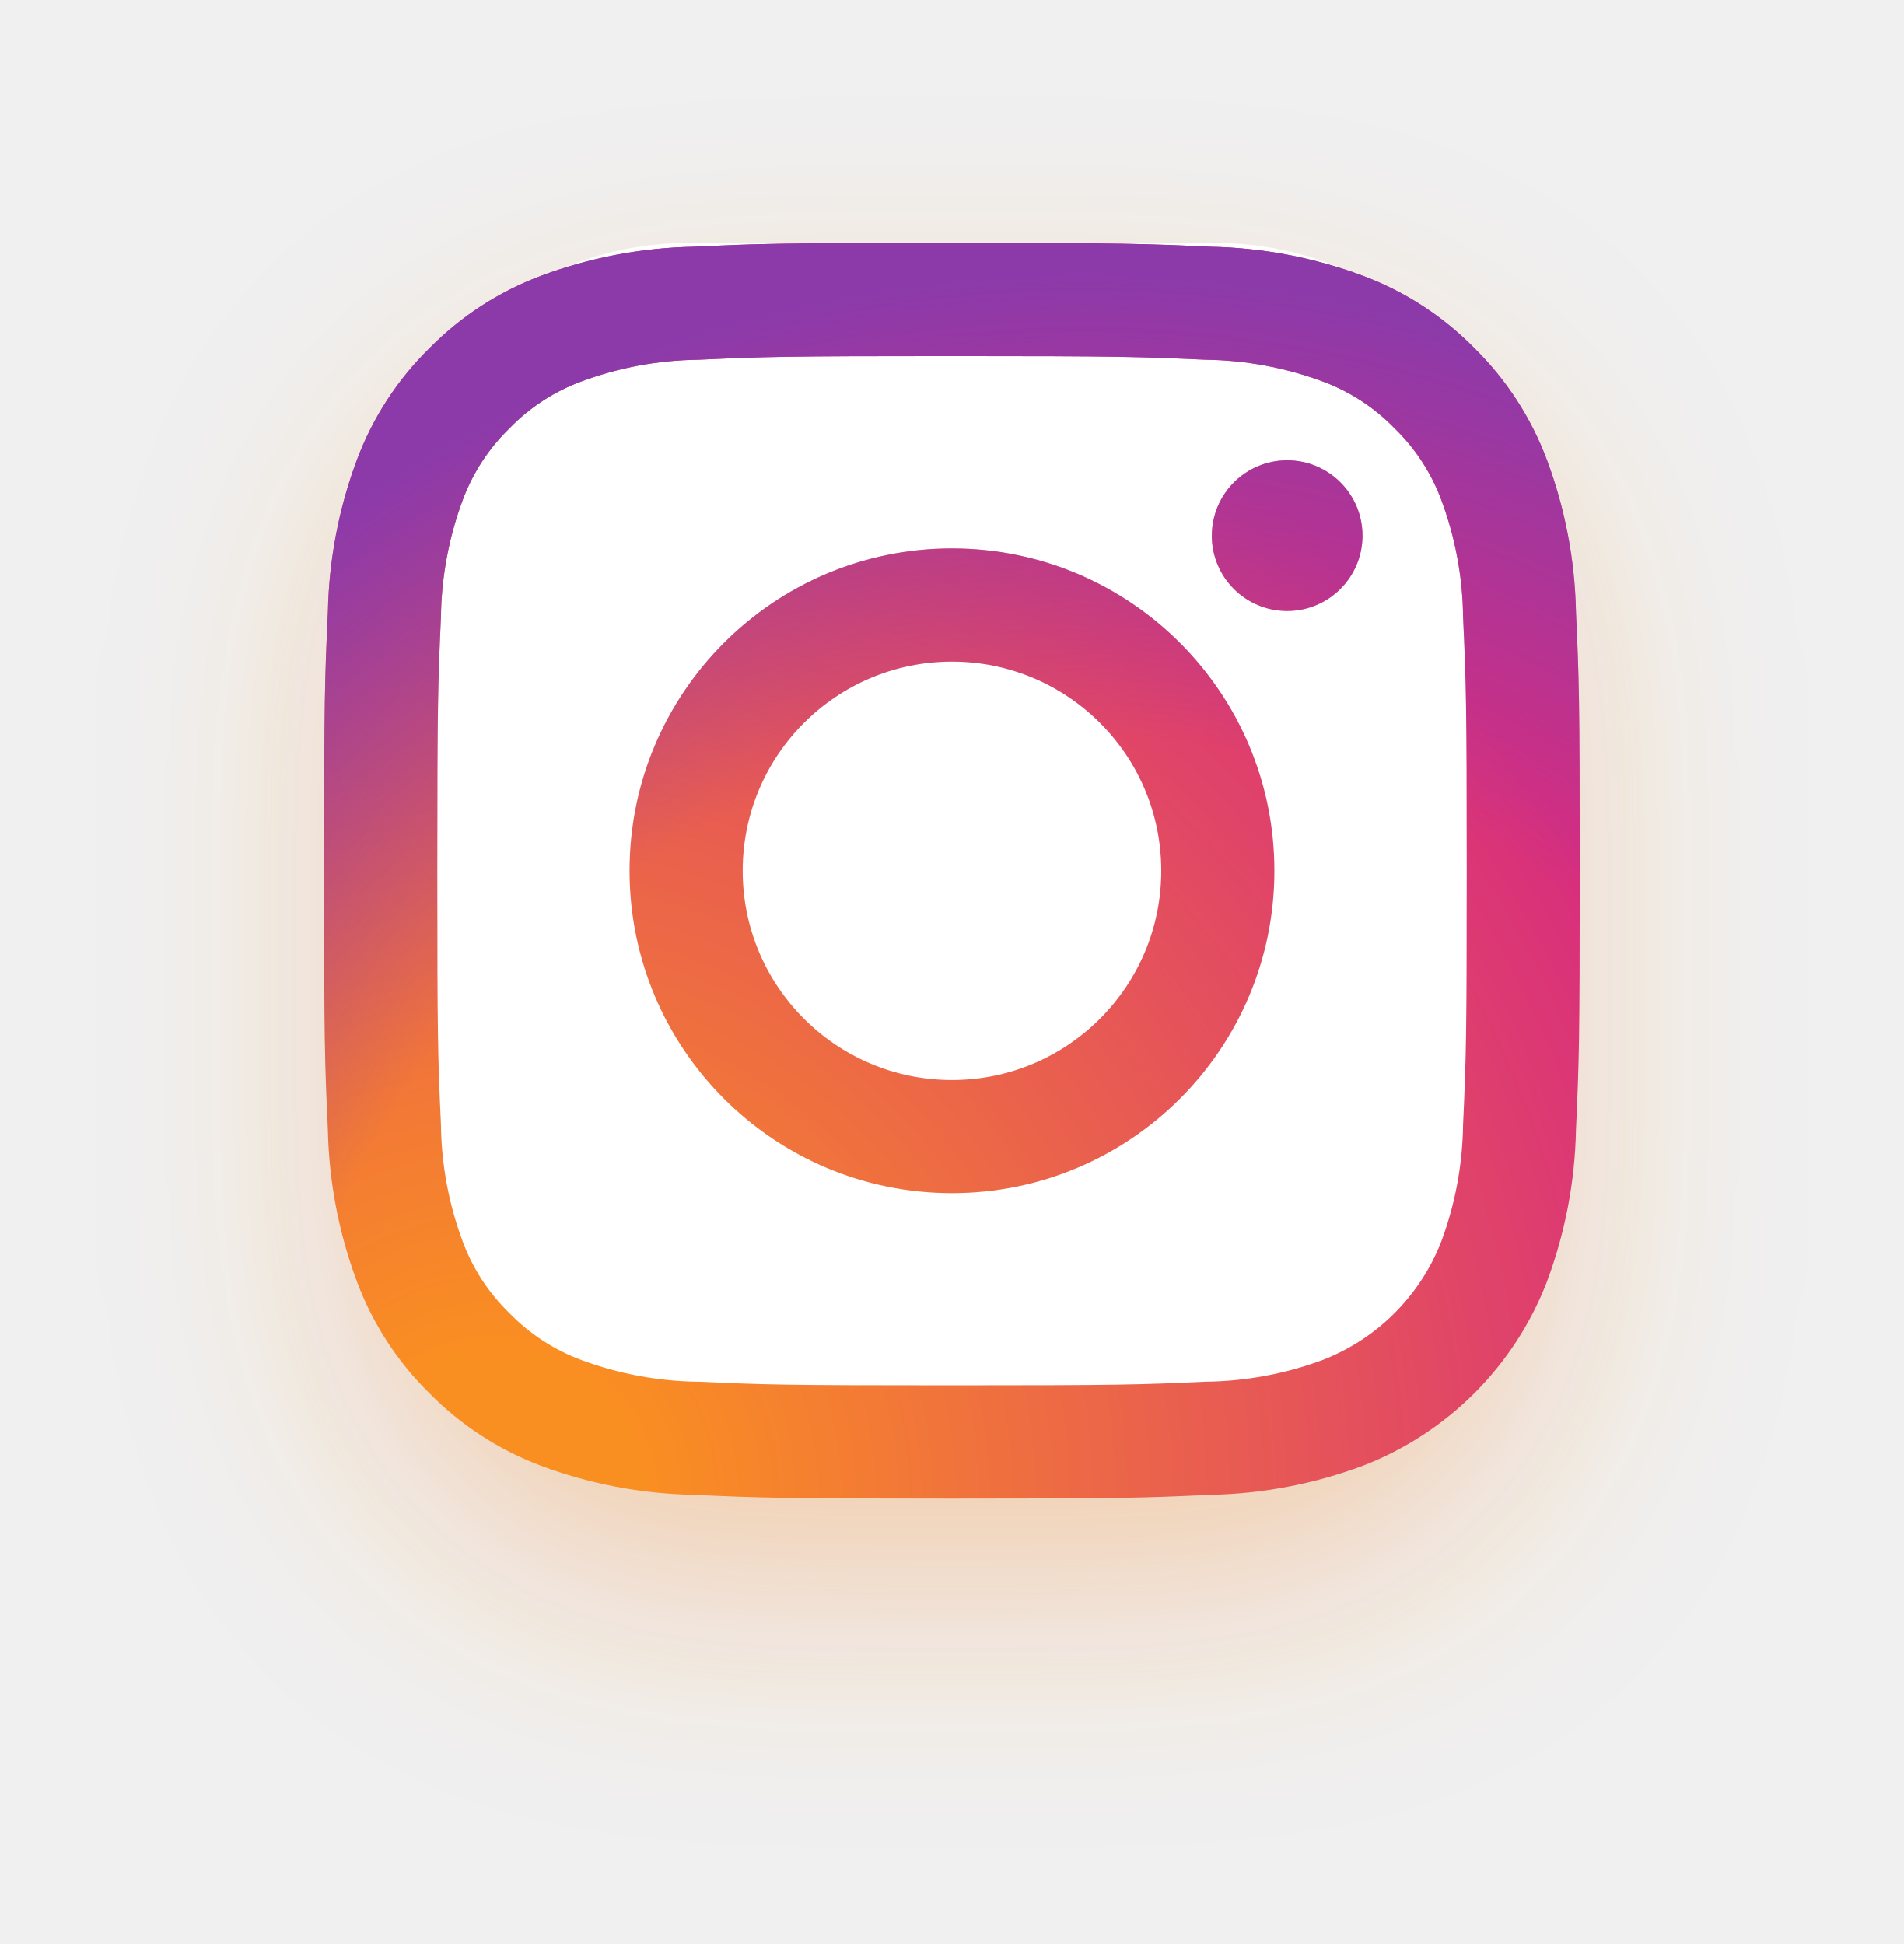
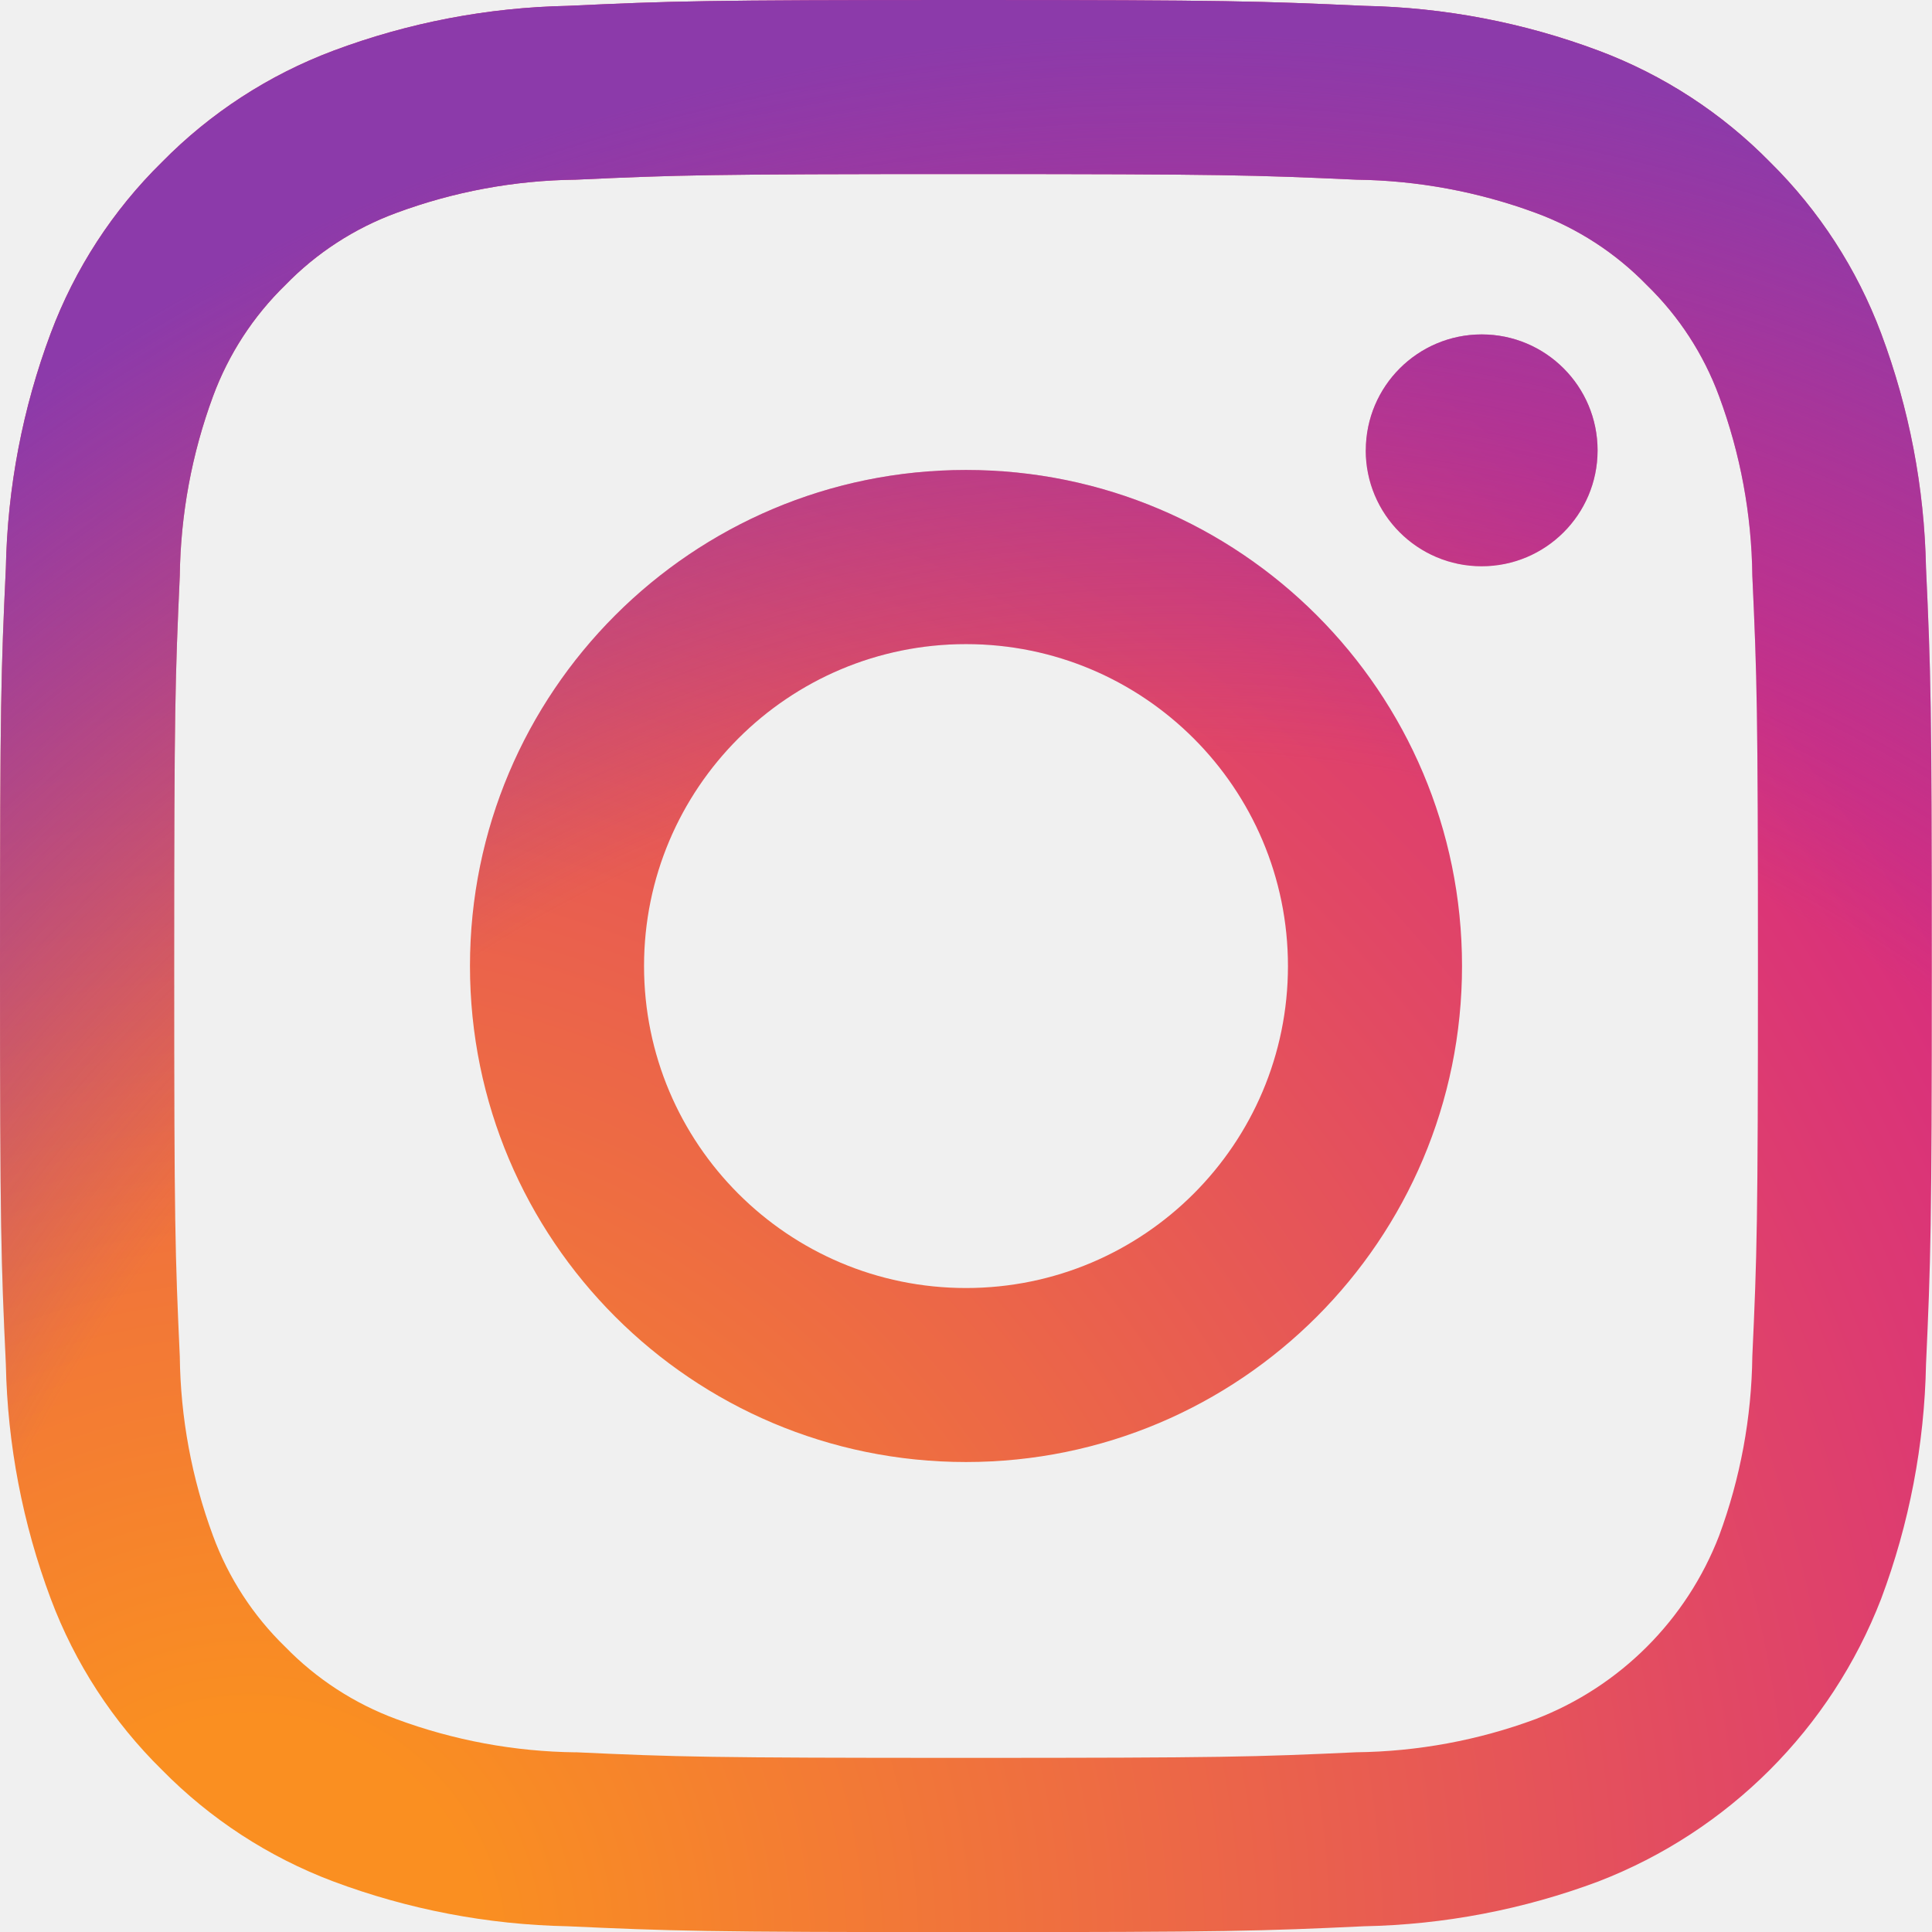
- <svg xmlns="http://www.w3.org/2000/svg" width="47" height="48" viewBox="0 0 47 48">
+ <svg xmlns="http://www.w3.org/2000/svg" width="30.999" height="31" viewBox="0 0 30.999 31">
  <defs>
-     <filter id="Rectangle_691" x="0" y="0" width="47" height="48" filterUnits="userSpaceOnUse">
-       <feOffset dy="3" input="SourceAlpha" />
-       <feGaussianBlur stdDeviation="3" result="blur" />
-       <feFlood flood-color="#f6852a" flood-opacity="0.345" />
-       <feComposite operator="in" in2="blur" />
-       <feComposite in="SourceGraphic" />
-     </filter>
    <radialGradient id="radial-gradient" cx="0.133" cy="1.005" r="1.305" gradientTransform="translate(0)" gradientUnits="objectBoundingBox">
      <stop offset="0.09" stop-color="#fa8f21" />
      <stop offset="0.78" stop-color="#d82d7e" />
    </radialGradient>
    <radialGradient id="radial-gradient-2" cx="0.606" cy="1.05" r="1.029" gradientTransform="translate(0)" gradientUnits="objectBoundingBox">
      <stop offset="0.64" stop-color="#8c3aaa" stop-opacity="0" />
      <stop offset="1" stop-color="#8c3aaa" />
    </radialGradient>
  </defs>
-   <g id="Group_156" data-name="Group 156" transform="translate(-364 -1337)">
-     <g transform="matrix(1, 0, 0, 1, 364, 1337)" filter="url(#Rectangle_691)">
-       <rect id="Rectangle_691-2" data-name="Rectangle 691" width="29" height="30" rx="8" transform="translate(9 6)" fill="#fff" />
-     </g>
+   <g id="Group_160" data-name="Group 160" transform="translate(-372 -1343)">
    <g id="instagram-2016" transform="translate(372 1343)">
      <path id="Path_90" data-name="Path 90" d="M10.334,15.5A5.166,5.166,0,1,1,15.5,20.667,5.166,5.166,0,0,1,10.334,15.5m-2.793,0A7.959,7.959,0,1,0,15.5,7.541,7.959,7.959,0,0,0,7.541,15.5M21.914,7.225a1.86,1.86,0,1,0,1.861-1.859h0a1.861,1.861,0,0,0-1.86,1.859M9.238,28.117a8.567,8.567,0,0,1-2.878-.533,4.817,4.817,0,0,1-1.783-1.159,4.782,4.782,0,0,1-1.159-1.782,8.559,8.559,0,0,1-.533-2.878c-.075-1.634-.09-2.125-.09-6.264s.016-4.629.09-6.264a8.623,8.623,0,0,1,.533-2.878A4.817,4.817,0,0,1,4.577,4.575,4.777,4.777,0,0,1,6.36,3.416a8.559,8.559,0,0,1,2.878-.533c1.634-.075,2.125-.09,6.262-.09s4.629.016,6.264.09a8.623,8.623,0,0,1,2.878.533,4.8,4.8,0,0,1,1.783,1.159,4.8,4.8,0,0,1,1.159,1.783,8.559,8.559,0,0,1,.533,2.878c.075,1.635.09,2.125.09,6.264s-.015,4.629-.09,6.264a8.6,8.6,0,0,1-.533,2.878,5.132,5.132,0,0,1-2.942,2.941,8.559,8.559,0,0,1-2.878.533c-1.634.075-2.125.09-6.264.09s-4.629-.015-6.262-.09M9.11.094a11.366,11.366,0,0,0-3.762.72A7.6,7.6,0,0,0,2.6,2.6,7.573,7.573,0,0,0,.814,5.347,11.369,11.369,0,0,0,.094,9.11C.017,10.762,0,11.291,0,15.5s.017,4.738.094,6.39a11.368,11.368,0,0,0,.72,3.762A7.577,7.577,0,0,0,2.6,28.4a7.621,7.621,0,0,0,2.746,1.788,11.376,11.376,0,0,0,3.762.72c1.654.075,2.181.094,6.39.094s4.738-.017,6.39-.094a11.368,11.368,0,0,0,3.762-.72,7.925,7.925,0,0,0,4.534-4.534,11.337,11.337,0,0,0,.72-3.762c.075-1.654.093-2.181.093-6.39s-.017-4.738-.093-6.39a11.365,11.365,0,0,0-.72-3.762A7.622,7.622,0,0,0,28.4,2.6,7.584,7.584,0,0,0,25.654.814a11.351,11.351,0,0,0-3.762-.72C20.239.019,19.711,0,15.5,0S10.763.017,9.11.094" fill="url(#radial-gradient)" />
      <path id="Path_91" data-name="Path 91" d="M10.334,15.5A5.166,5.166,0,1,1,15.5,20.667,5.166,5.166,0,0,1,10.334,15.5m-2.793,0A7.959,7.959,0,1,0,15.5,7.541,7.959,7.959,0,0,0,7.541,15.5M21.914,7.225a1.86,1.86,0,1,0,1.861-1.859h0a1.861,1.861,0,0,0-1.86,1.859M9.238,28.117a8.567,8.567,0,0,1-2.878-.533,4.817,4.817,0,0,1-1.783-1.159,4.782,4.782,0,0,1-1.159-1.782,8.559,8.559,0,0,1-.533-2.878c-.075-1.634-.09-2.125-.09-6.264s.016-4.629.09-6.264a8.623,8.623,0,0,1,.533-2.878A4.817,4.817,0,0,1,4.577,4.575,4.777,4.777,0,0,1,6.36,3.416a8.559,8.559,0,0,1,2.878-.533c1.634-.075,2.125-.09,6.262-.09s4.629.016,6.264.09a8.623,8.623,0,0,1,2.878.533,4.8,4.8,0,0,1,1.783,1.159,4.8,4.8,0,0,1,1.159,1.783,8.559,8.559,0,0,1,.533,2.878c.075,1.635.09,2.125.09,6.264s-.015,4.629-.09,6.264a8.6,8.6,0,0,1-.533,2.878,5.132,5.132,0,0,1-2.942,2.941,8.559,8.559,0,0,1-2.878.533c-1.634.075-2.125.09-6.264.09s-4.629-.015-6.262-.09M9.11.094a11.366,11.366,0,0,0-3.762.72A7.6,7.6,0,0,0,2.6,2.6,7.573,7.573,0,0,0,.814,5.347,11.369,11.369,0,0,0,.094,9.11C.017,10.762,0,11.291,0,15.5s.017,4.738.094,6.39a11.368,11.368,0,0,0,.72,3.762A7.577,7.577,0,0,0,2.6,28.4a7.621,7.621,0,0,0,2.746,1.788,11.376,11.376,0,0,0,3.762.72c1.654.075,2.181.094,6.39.094s4.738-.017,6.39-.094a11.368,11.368,0,0,0,3.762-.72,7.925,7.925,0,0,0,4.534-4.534,11.337,11.337,0,0,0,.72-3.762c.075-1.654.093-2.181.093-6.39s-.017-4.738-.093-6.39a11.365,11.365,0,0,0-.72-3.762A7.622,7.622,0,0,0,28.4,2.6,7.584,7.584,0,0,0,25.654.814a11.351,11.351,0,0,0-3.762-.72C20.239.019,19.711,0,15.5,0S10.763.017,9.11.094" fill="url(#radial-gradient-2)" />
    </g>
  </g>
</svg>
